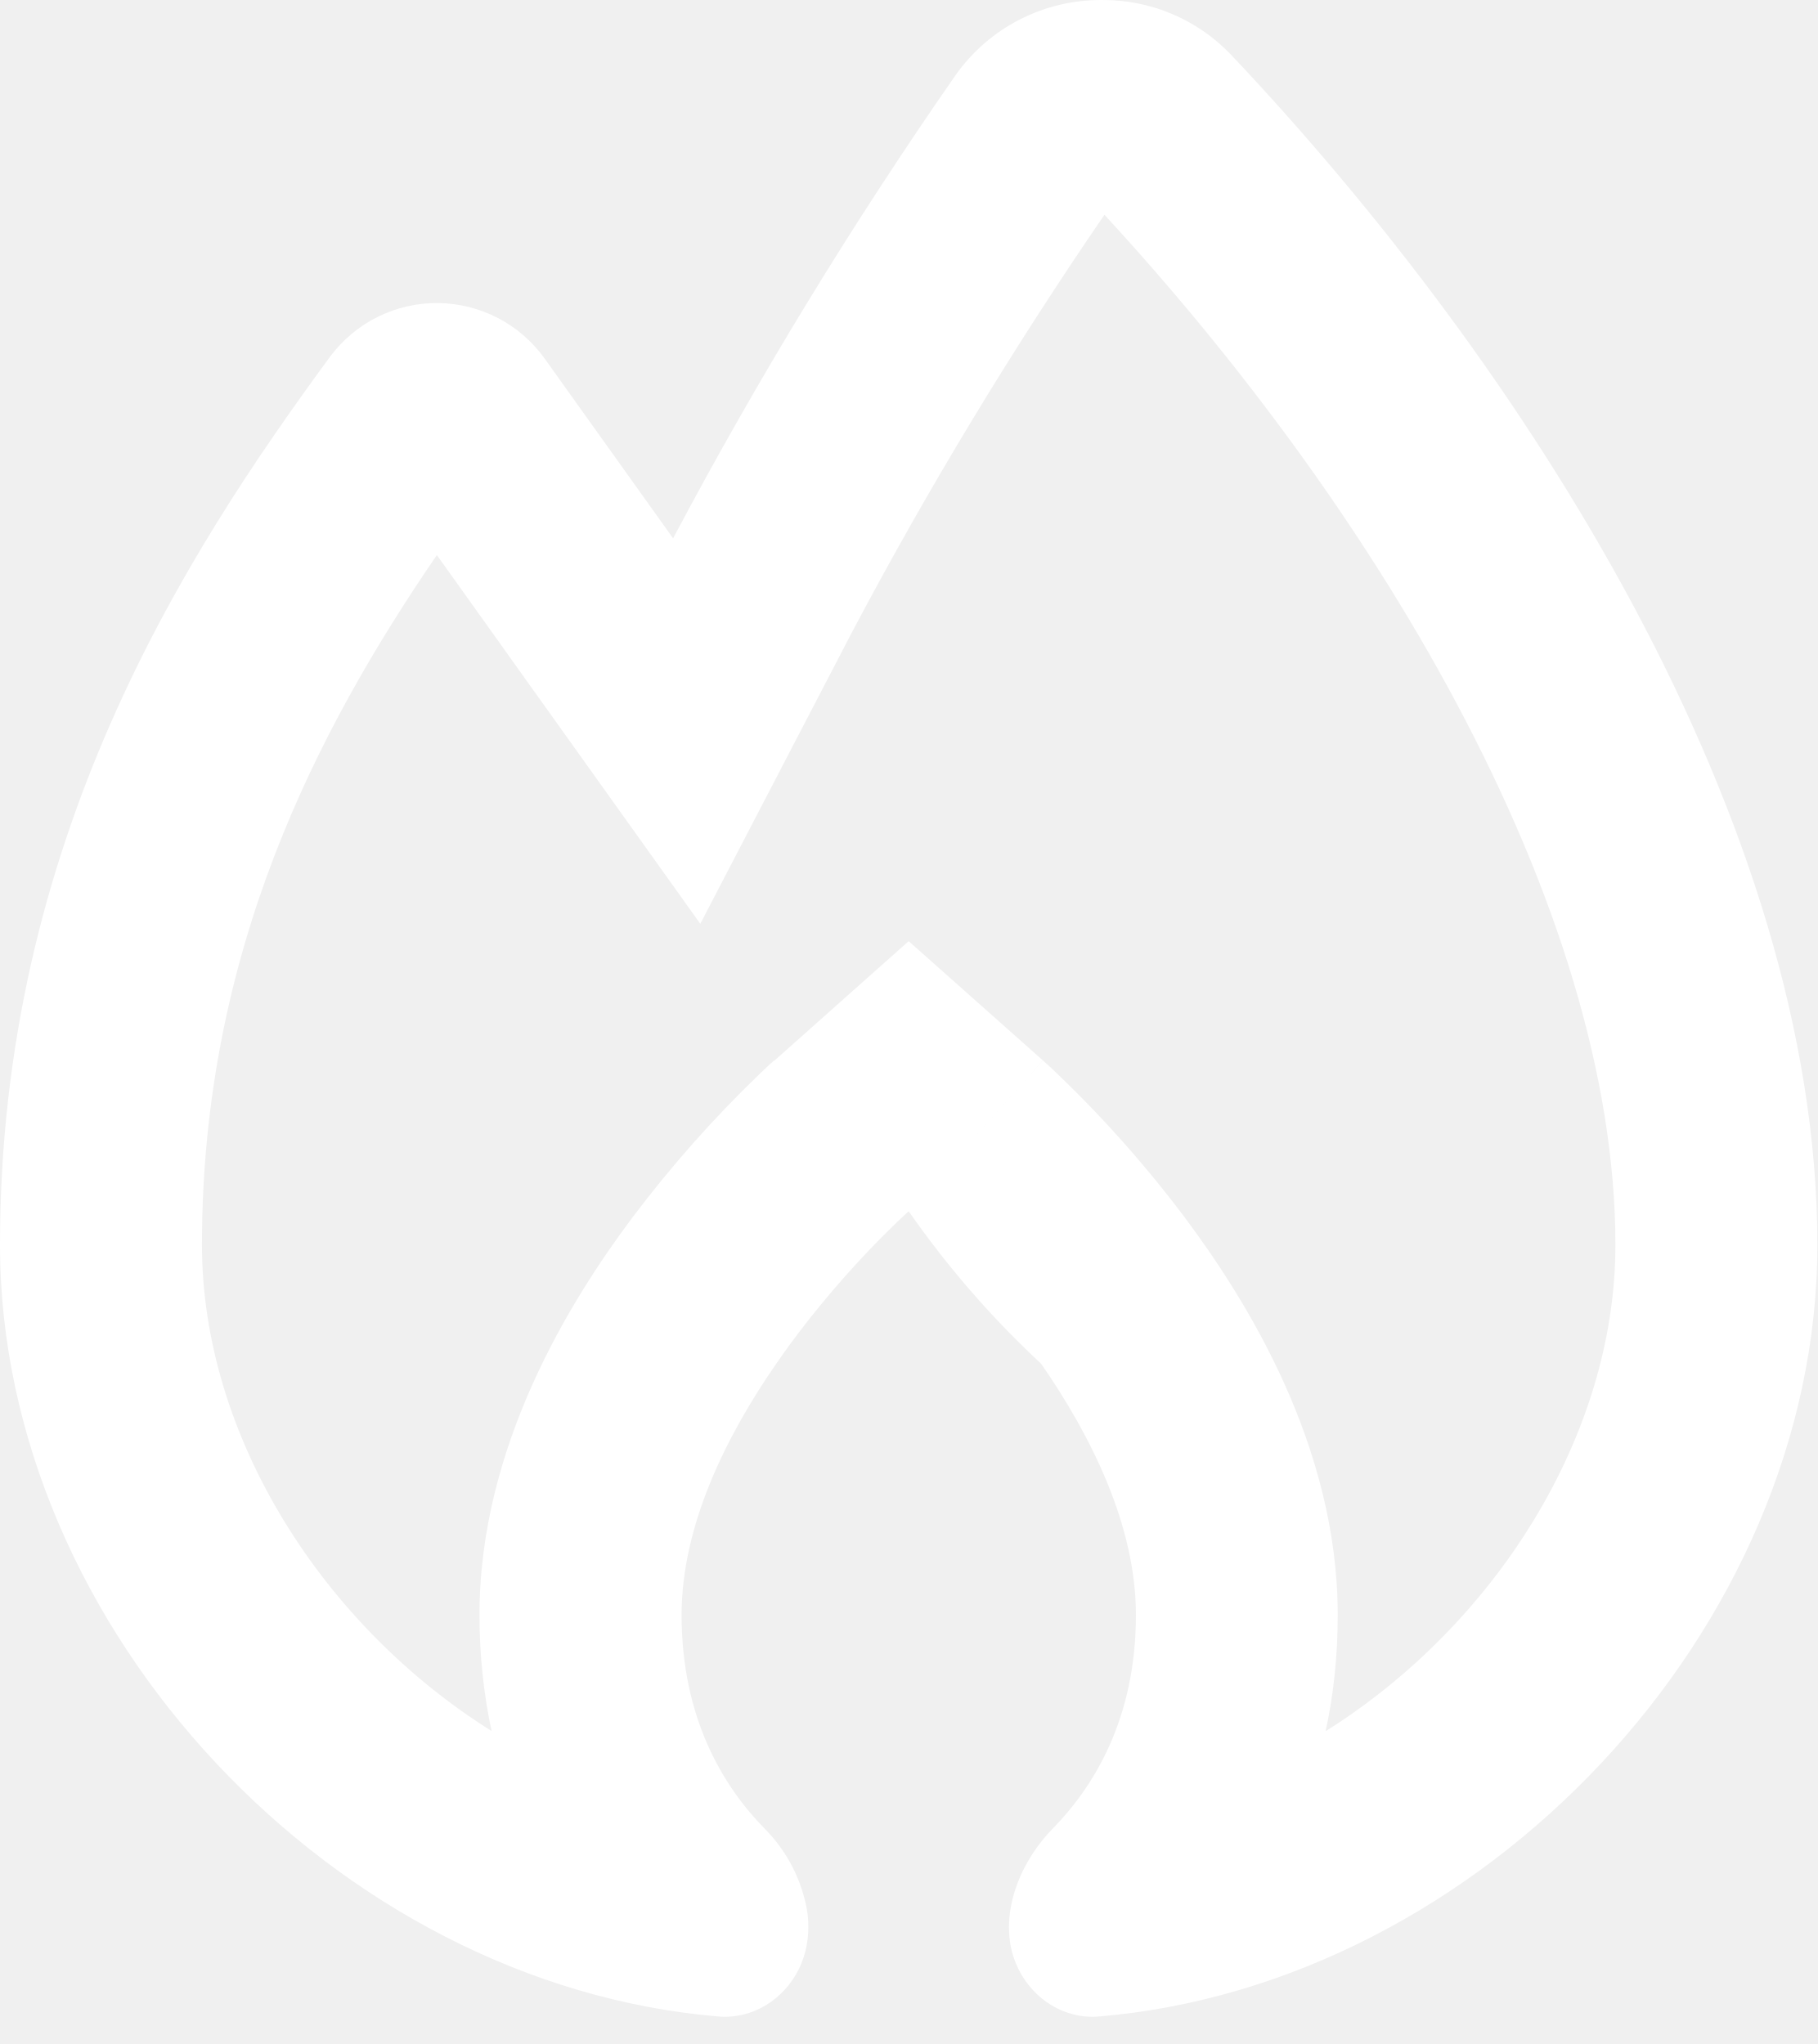
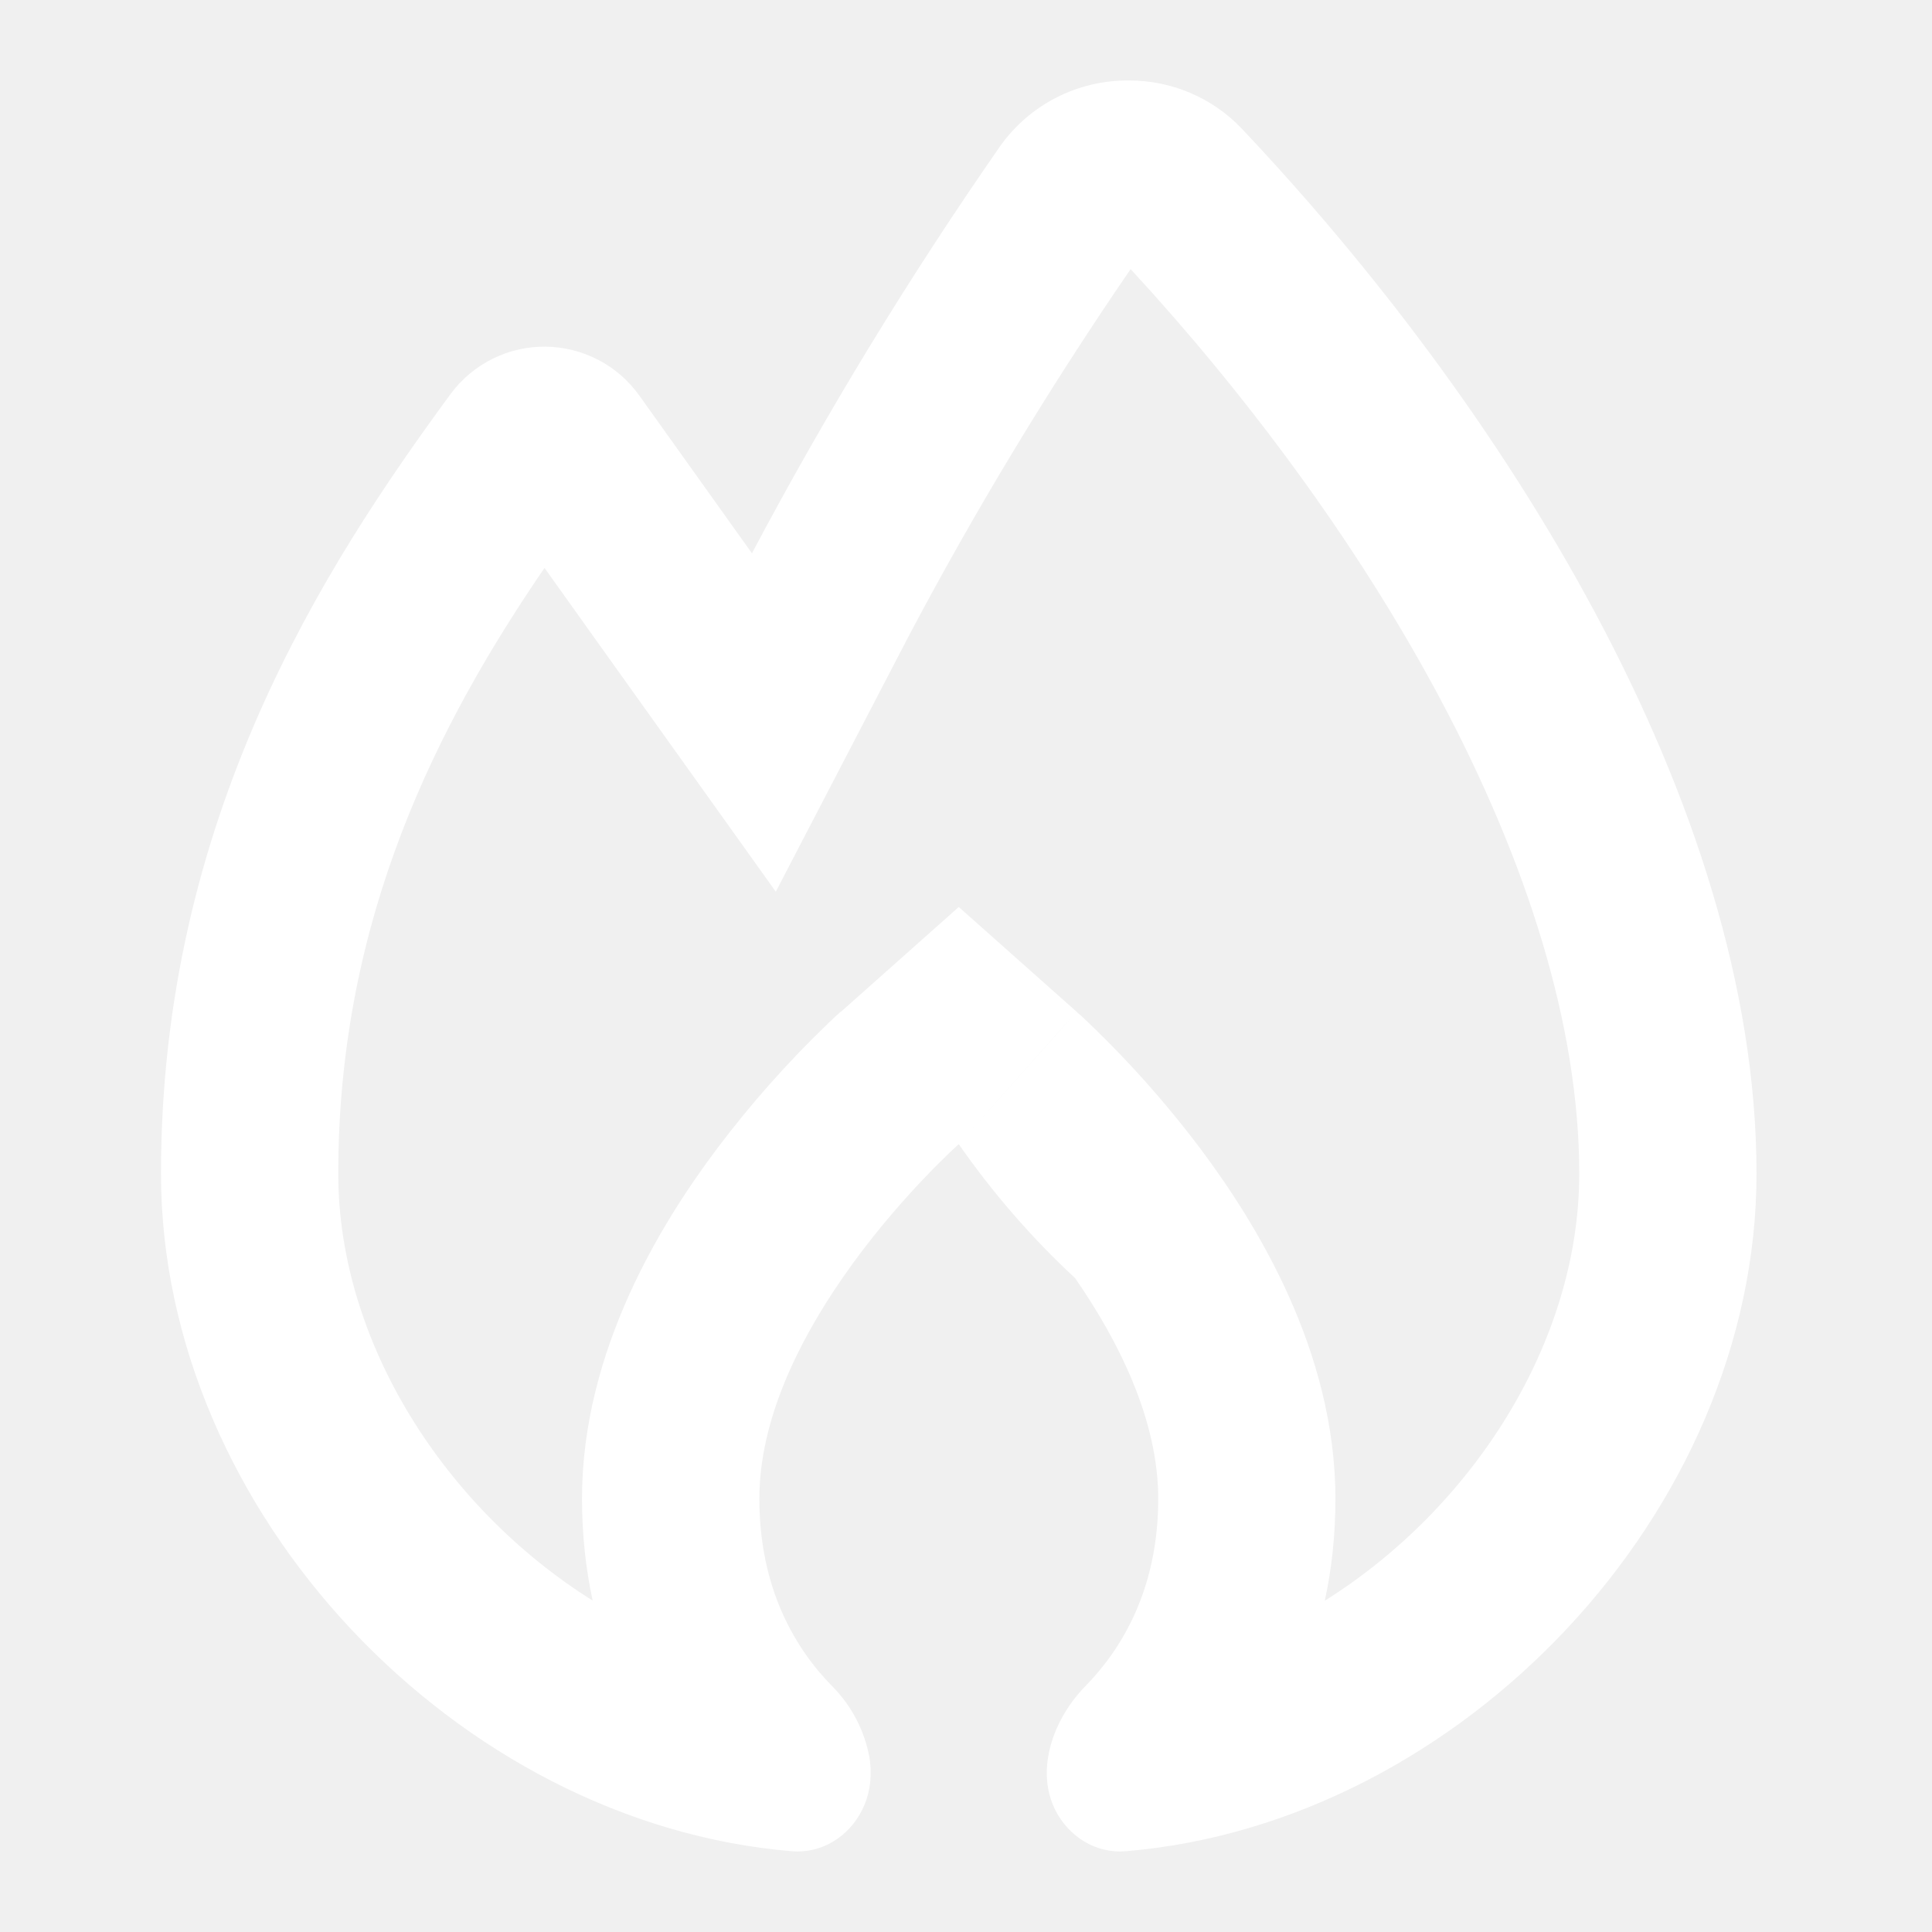
- <svg xmlns="http://www.w3.org/2000/svg" width="24" height="27" viewBox="0 0 24 27" fill="none">
-   <path fill-rule="evenodd" clip-rule="evenodd" d="M9.248 12.203L11.257 8.34C12.261 6.444 13.372 4.607 14.585 2.837C16.299 4.695 17.973 6.926 19.228 9.277C20.558 11.769 21.333 14.235 21.333 16.445C21.333 18.981 19.726 21.476 17.506 22.868C17.609 22.396 17.666 21.884 17.666 21.333C17.666 19.102 16.468 17.18 15.634 16.066C15.094 15.349 14.493 14.68 13.838 14.066L13.796 14.03L13.781 14.016L13.778 14.009L13.776 14.007C13.771 14.009 13.771 14.005 12 16C12.51 16.732 13.096 17.407 13.749 18.014C14.407 18.964 15.001 20.148 15.001 21.333C15.001 22.702 14.444 23.602 13.902 24.155C13.62 24.443 13.406 24.83 13.344 25.221C13.318 25.377 13.318 25.535 13.344 25.691C13.364 25.803 13.4 25.912 13.451 26.014C13.652 26.414 14.06 26.672 14.507 26.637C19.548 26.219 24 21.534 24 16.445C24 10.846 20.13 4.821 16.254 0.72C16.034 0.49 15.77 0.308 15.477 0.184C15.184 0.06 14.869 -0.002 14.551 6.16778e-05C14.174 -0.002 13.802 0.086 13.466 0.258C13.13 0.43 12.841 0.681 12.622 0.989C11.256 2.953 10.009 4.997 8.889 7.111L7.191 4.734C7.031 4.511 6.82 4.328 6.576 4.201C6.332 4.074 6.062 4.007 5.787 4.003C5.512 4 5.24 4.062 4.993 4.183C4.746 4.305 4.532 4.483 4.366 4.702C2.436 7.33 0 11.109 0 16.445C0 21.534 4.452 26.219 9.493 26.637C9.938 26.672 10.348 26.414 10.548 26.014C10.598 25.912 10.634 25.803 10.654 25.691C10.681 25.536 10.682 25.378 10.656 25.223C10.582 24.819 10.387 24.446 10.098 24.155C9.556 23.604 9.001 22.702 9.001 21.333C9.001 20.149 9.593 18.964 10.251 18.014L10.411 17.787C11.189 16.72 12 16 12 16L10.228 14.009H10.222L10.217 14.014L10.203 14.027L10.16 14.064L10.03 14.188C9.426 14.769 8.869 15.397 8.364 16.066C7.529 17.179 6.332 19.101 6.332 21.332C6.332 21.883 6.391 22.395 6.492 22.866C4.274 21.476 2.667 18.981 2.667 16.445C2.667 12.585 4.172 9.668 5.769 7.332L6.718 8.661L9.248 12.203ZM12 16L13.772 14.007L12 12.432L10.228 14.009L12 16Z" fill="white" />
+ <svg xmlns="http://www.w3.org/2000/svg" width="24" height="24" viewBox="0 0 24 24" fill="none">
+   <path fill-rule="evenodd" clip-rule="evenodd" d="M9.637 11.077L11.296 7.887C12.125 6.321 13.043 4.804 14.045 3.343C15.46 4.877 16.843 6.72 17.88 8.661C18.978 10.719 19.618 12.755 19.618 14.58C19.618 16.675 18.291 18.735 16.457 19.885C16.542 19.496 16.589 19.073 16.589 18.618C16.589 16.775 15.599 15.188 14.911 14.268C14.465 13.676 13.969 13.123 13.428 12.616L13.393 12.587L13.381 12.575L13.378 12.569L13.377 12.568C13.372 12.569 13.372 12.566 11.91 14.213C12.331 14.818 12.815 15.376 13.355 15.877C13.898 16.661 14.388 17.639 14.388 18.618C14.388 19.748 13.929 20.491 13.481 20.948C13.248 21.186 13.071 21.506 13.02 21.829C12.998 21.957 12.998 22.088 13.02 22.216C13.037 22.309 13.066 22.399 13.108 22.483C13.274 22.814 13.612 23.027 13.98 22.997C18.144 22.652 21.82 18.784 21.82 14.58C21.82 9.957 18.624 4.982 15.423 1.595C15.242 1.405 15.023 1.254 14.781 1.152C14.54 1.05 14.279 0.998 14.017 1C13.705 0.998 13.398 1.071 13.12 1.213C12.843 1.355 12.604 1.562 12.424 1.816C11.296 3.438 10.266 5.127 9.341 6.873L7.939 4.91C7.806 4.725 7.632 4.574 7.431 4.47C7.229 4.365 7.006 4.309 6.779 4.306C6.552 4.304 6.327 4.354 6.123 4.455C5.92 4.555 5.742 4.702 5.606 4.883C4.011 7.053 2 10.175 2 14.58C2 18.784 5.676 22.652 9.84 22.997C10.207 23.027 10.546 22.814 10.71 22.483C10.752 22.399 10.782 22.309 10.799 22.216C10.821 22.088 10.821 21.958 10.8 21.83C10.739 21.496 10.578 21.189 10.339 20.948C9.891 20.493 9.433 19.748 9.433 18.618C9.433 17.64 9.922 16.661 10.465 15.877L10.598 15.689C11.241 14.808 11.91 14.213 11.91 14.213L10.446 12.569H10.442L10.437 12.573L10.426 12.584L10.39 12.615L10.283 12.717C9.784 13.197 9.324 13.715 8.908 14.268C8.218 15.187 7.23 16.774 7.23 18.616C7.23 19.072 7.278 19.494 7.362 19.883C5.529 18.735 4.202 16.675 4.202 14.58C4.202 11.393 5.446 8.984 6.764 7.055L7.548 8.153L9.637 11.077ZM11.91 14.213L13.374 12.568L11.91 11.267L10.446 12.569L11.91 14.213Z" fill="white" />
</svg>
